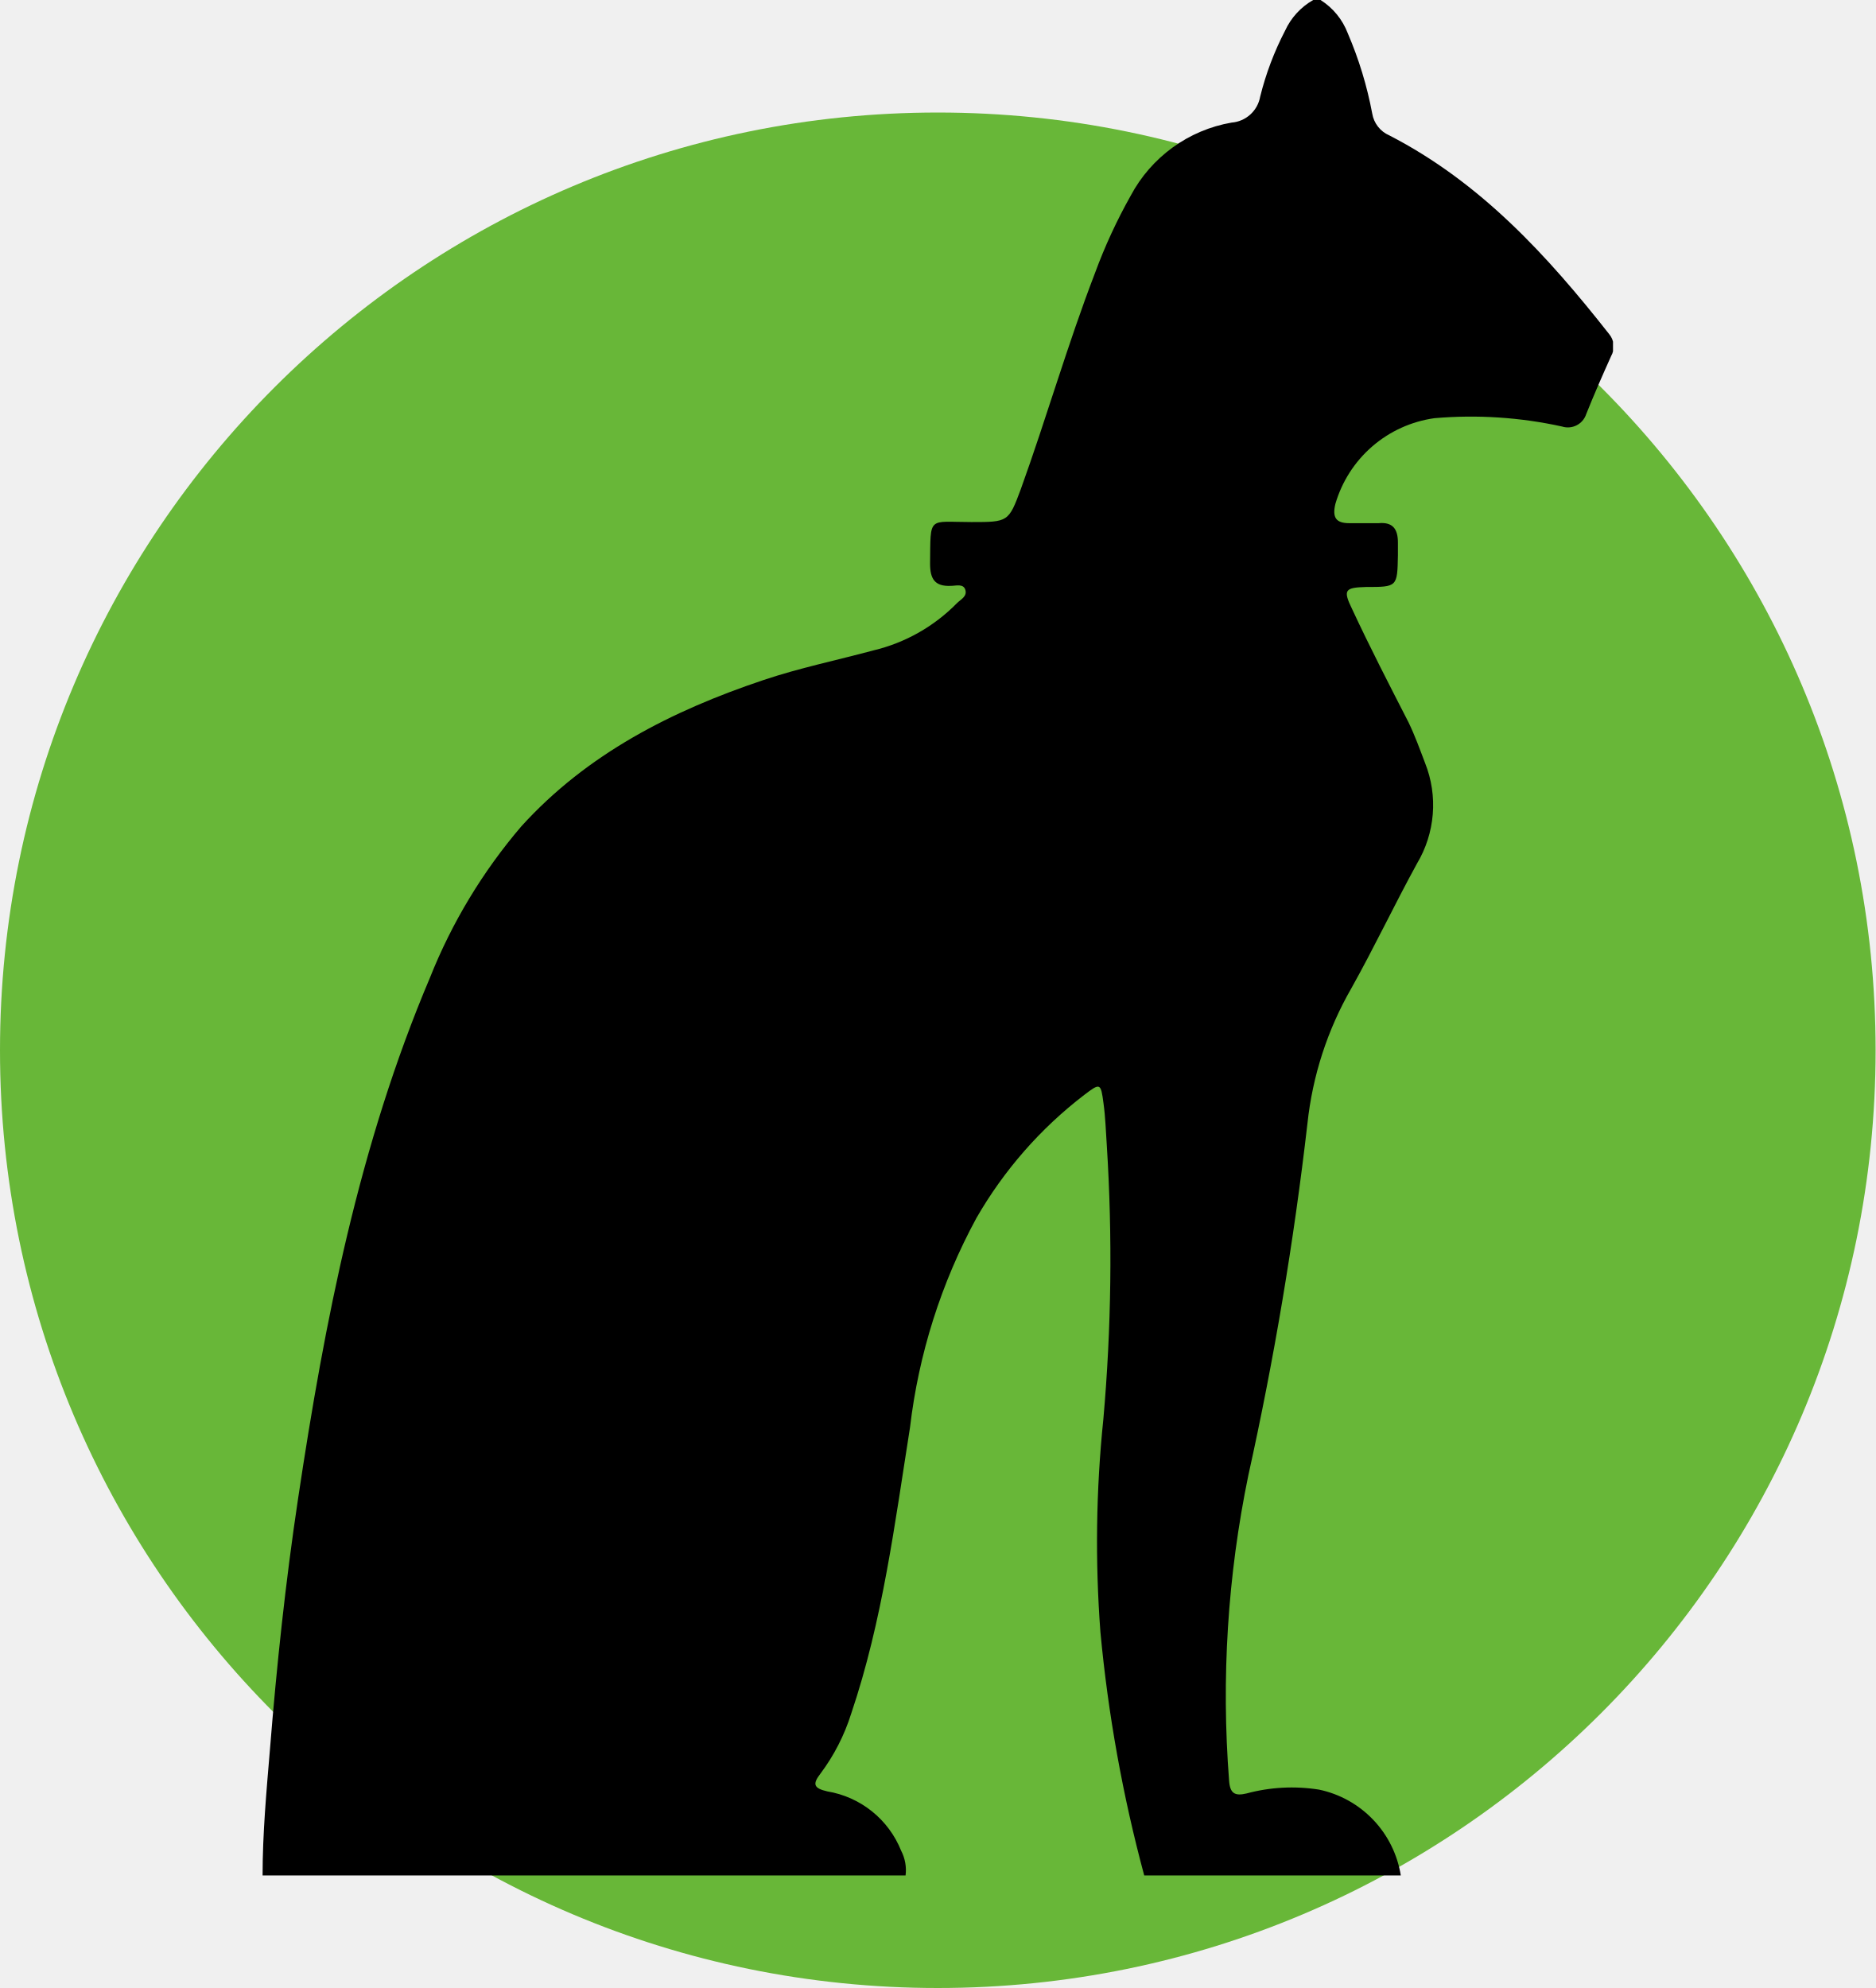
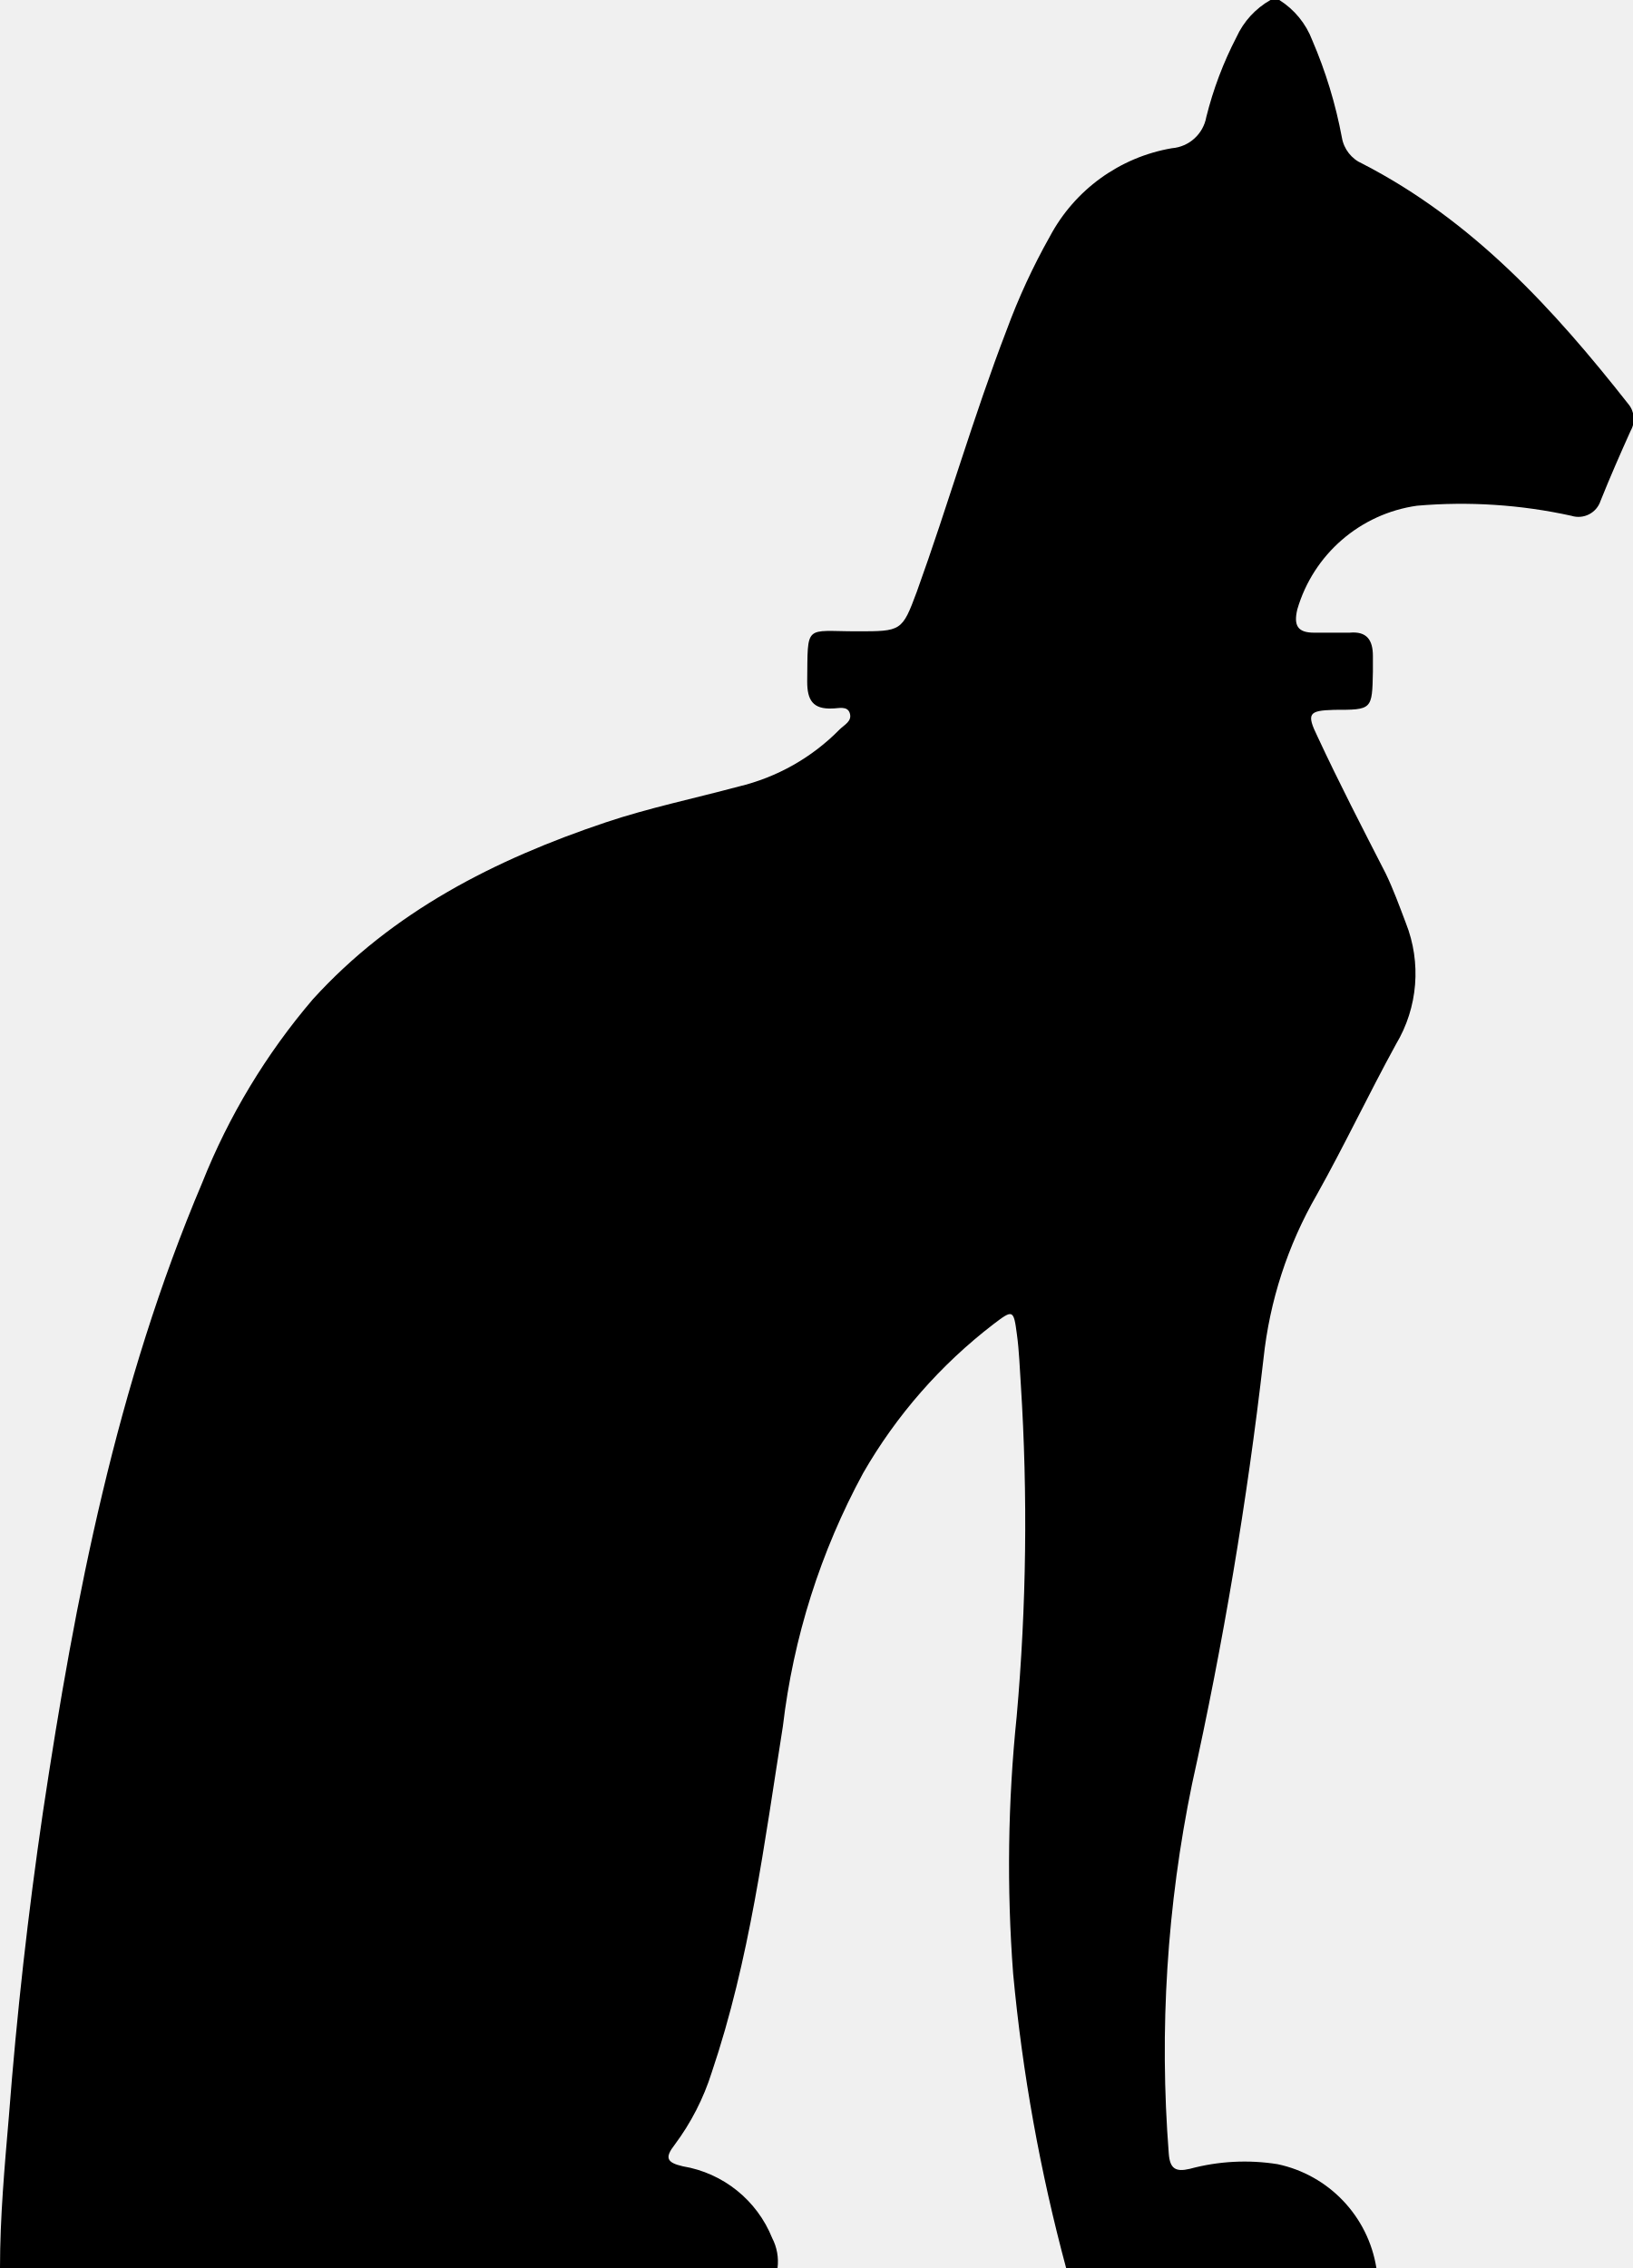
- <svg xmlns="http://www.w3.org/2000/svg" width="50" height="53" viewBox="0 0 50 53" fill="none">
-   <circle cx="25" cy="28" r="25" fill="#68B738" />
-   <g clip-path="url(#clip0_94_6)">
-     <path d="M35.203 0H35.008C34.678 0.187 34.415 0.474 34.257 0.82C33.968 1.377 33.745 1.967 33.594 2.577C33.561 2.761 33.469 2.928 33.331 3.053C33.193 3.178 33.018 3.254 32.833 3.268C32.266 3.366 31.729 3.592 31.263 3.93C30.797 4.268 30.413 4.708 30.143 5.216C29.771 5.877 29.453 6.566 29.191 7.278C28.461 9.175 27.901 11.134 27.211 13.046C26.887 13.918 26.872 13.918 25.895 13.918C24.727 13.918 24.81 13.737 24.794 15.026C24.794 15.433 24.918 15.639 25.35 15.619C25.483 15.619 25.684 15.552 25.735 15.727C25.787 15.902 25.612 15.979 25.509 16.082C24.899 16.703 24.128 17.139 23.282 17.34C22.305 17.603 21.307 17.809 20.356 18.129C17.913 18.948 15.655 20.093 13.897 22.031C12.868 23.235 12.044 24.6 11.459 26.072C9.571 30.526 8.656 35.217 7.946 39.954C7.612 42.175 7.375 44.407 7.195 46.655C7.103 47.758 7 48.876 7 50H24.141C24.17 49.773 24.128 49.543 24.023 49.34C23.858 48.929 23.59 48.567 23.245 48.29C22.9 48.013 22.489 47.83 22.053 47.758C21.693 47.675 21.652 47.567 21.873 47.283C22.234 46.801 22.51 46.261 22.691 45.686C23.529 43.206 23.853 40.619 24.259 38.057C24.489 36.1 25.089 34.205 26.029 32.474C26.761 31.2 27.738 30.084 28.903 29.191C29.33 28.866 29.346 28.866 29.418 29.418C29.469 29.784 29.479 30.16 29.505 30.531C29.66 32.966 29.628 35.41 29.413 37.84C29.218 39.724 29.193 41.622 29.335 43.51C29.54 45.703 29.93 47.874 30.503 50H37.343C37.254 49.442 36.997 48.924 36.608 48.516C36.218 48.107 35.714 47.826 35.162 47.711C34.518 47.609 33.859 47.644 33.229 47.814C32.92 47.887 32.791 47.814 32.766 47.479C32.553 44.751 32.726 42.005 33.28 39.325C33.966 36.23 34.491 33.102 34.854 29.954C34.989 28.682 35.388 27.453 36.026 26.345C36.638 25.253 37.173 24.119 37.775 23.021C38.014 22.621 38.157 22.172 38.195 21.708C38.233 21.244 38.163 20.778 37.991 20.345C37.852 19.979 37.718 19.608 37.549 19.258C37.034 18.253 36.52 17.258 36.047 16.242C35.795 15.727 35.851 15.665 36.412 15.649C37.25 15.649 37.25 15.649 37.266 14.804C37.266 14.691 37.266 14.577 37.266 14.464C37.266 14.108 37.132 13.912 36.751 13.948C36.494 13.948 36.237 13.948 35.97 13.948C35.615 13.948 35.512 13.799 35.599 13.433C35.773 12.838 36.114 12.306 36.582 11.901C37.05 11.496 37.625 11.235 38.238 11.149C39.377 11.05 40.525 11.125 41.642 11.371C41.771 11.412 41.911 11.4 42.031 11.338C42.151 11.277 42.243 11.17 42.285 11.041C42.491 10.526 42.717 10.01 42.949 9.495C43.001 9.403 43.024 9.298 43.015 9.193C43.006 9.088 42.965 8.988 42.897 8.907C41.251 6.814 39.467 4.861 37.034 3.608C36.917 3.558 36.814 3.478 36.735 3.377C36.656 3.276 36.603 3.157 36.582 3.031C36.444 2.294 36.225 1.575 35.929 0.887C35.789 0.52 35.535 0.209 35.203 0V0Z" fill="black" />
+ <svg xmlns="http://www.w3.org/2000/svg" width="36" height="50" viewBox="0 0 36 50" fill="none">
+   <g clip-path="url(#a)">
+     <path d="M28.203 0h-.195c-.33.187-.593.474-.75.82a8.028 8.028 0 0 0-.664 1.757.84.84 0 0 1-.761.691 3.77 3.77 0 0 0-2.69 1.948c-.372.661-.69 1.35-.952 2.062-.73 1.897-1.29 3.856-1.98 5.768-.324.872-.339.872-1.316.872-1.168 0-1.085-.18-1.1 1.108 0 .407.123.613.555.593.133 0 .334-.067.385.108.052.175-.123.252-.226.355a4.626 4.626 0 0 1-2.227 1.258c-.977.263-1.975.47-2.926.789-2.443.82-4.7 1.964-6.46 3.902a14.44 14.44 0 0 0-2.437 4.041C2.57 30.526 1.656 35.217.946 39.954a97.064 97.064 0 0 0-.75 6.7C.102 47.759 0 48.877 0 50h17.141a1.126 1.126 0 0 0-.118-.66 2.577 2.577 0 0 0-1.97-1.582c-.36-.083-.401-.191-.18-.475.36-.482.637-1.022.818-1.597.838-2.48 1.162-5.067 1.568-7.63.23-1.956.83-3.85 1.77-5.582a11.126 11.126 0 0 1 2.874-3.283c.427-.325.443-.325.515.227.051.366.061.742.087 1.113a48.166 48.166 0 0 1-.092 7.31 31.866 31.866 0 0 0-.078 5.67A38.826 38.826 0 0 0 23.503 50h6.84a2.79 2.79 0 0 0-2.18-2.289 4.62 4.62 0 0 0-1.934.103c-.309.073-.438 0-.463-.335a29.113 29.113 0 0 1 .514-8.154 91.803 91.803 0 0 0 1.574-9.371 9.163 9.163 0 0 1 1.172-3.609c.612-1.092 1.147-2.226 1.749-3.324a3.031 3.031 0 0 0 .216-2.676c-.139-.366-.273-.737-.442-1.087-.515-1.005-1.029-2-1.502-3.016-.252-.515-.196-.577.365-.593.838 0 .838 0 .854-.845v-.34c0-.356-.134-.552-.515-.516h-.781c-.355 0-.458-.149-.37-.515a3.217 3.217 0 0 1 2.638-2.284 11.291 11.291 0 0 1 3.404.222.513.513 0 0 0 .643-.33c.206-.515.432-1.03.664-1.546a.517.517 0 0 0-.052-.588c-1.646-2.093-3.43-4.046-5.863-5.299a.767.767 0 0 1-.452-.577 10.123 10.123 0 0 0-.653-2.144A1.803 1.803 0 0 0 28.203 0Z" fill="#000" />
  </g>
  <defs>
-     <clipPath id="clip0_94_6">
-       <rect width="36" height="50" fill="white" transform="translate(7)" />
+     <clipPath id="a">
+       <path fill="#fff" d="M0 0h36v50H0z" />
    </clipPath>
  </defs>
</svg>
